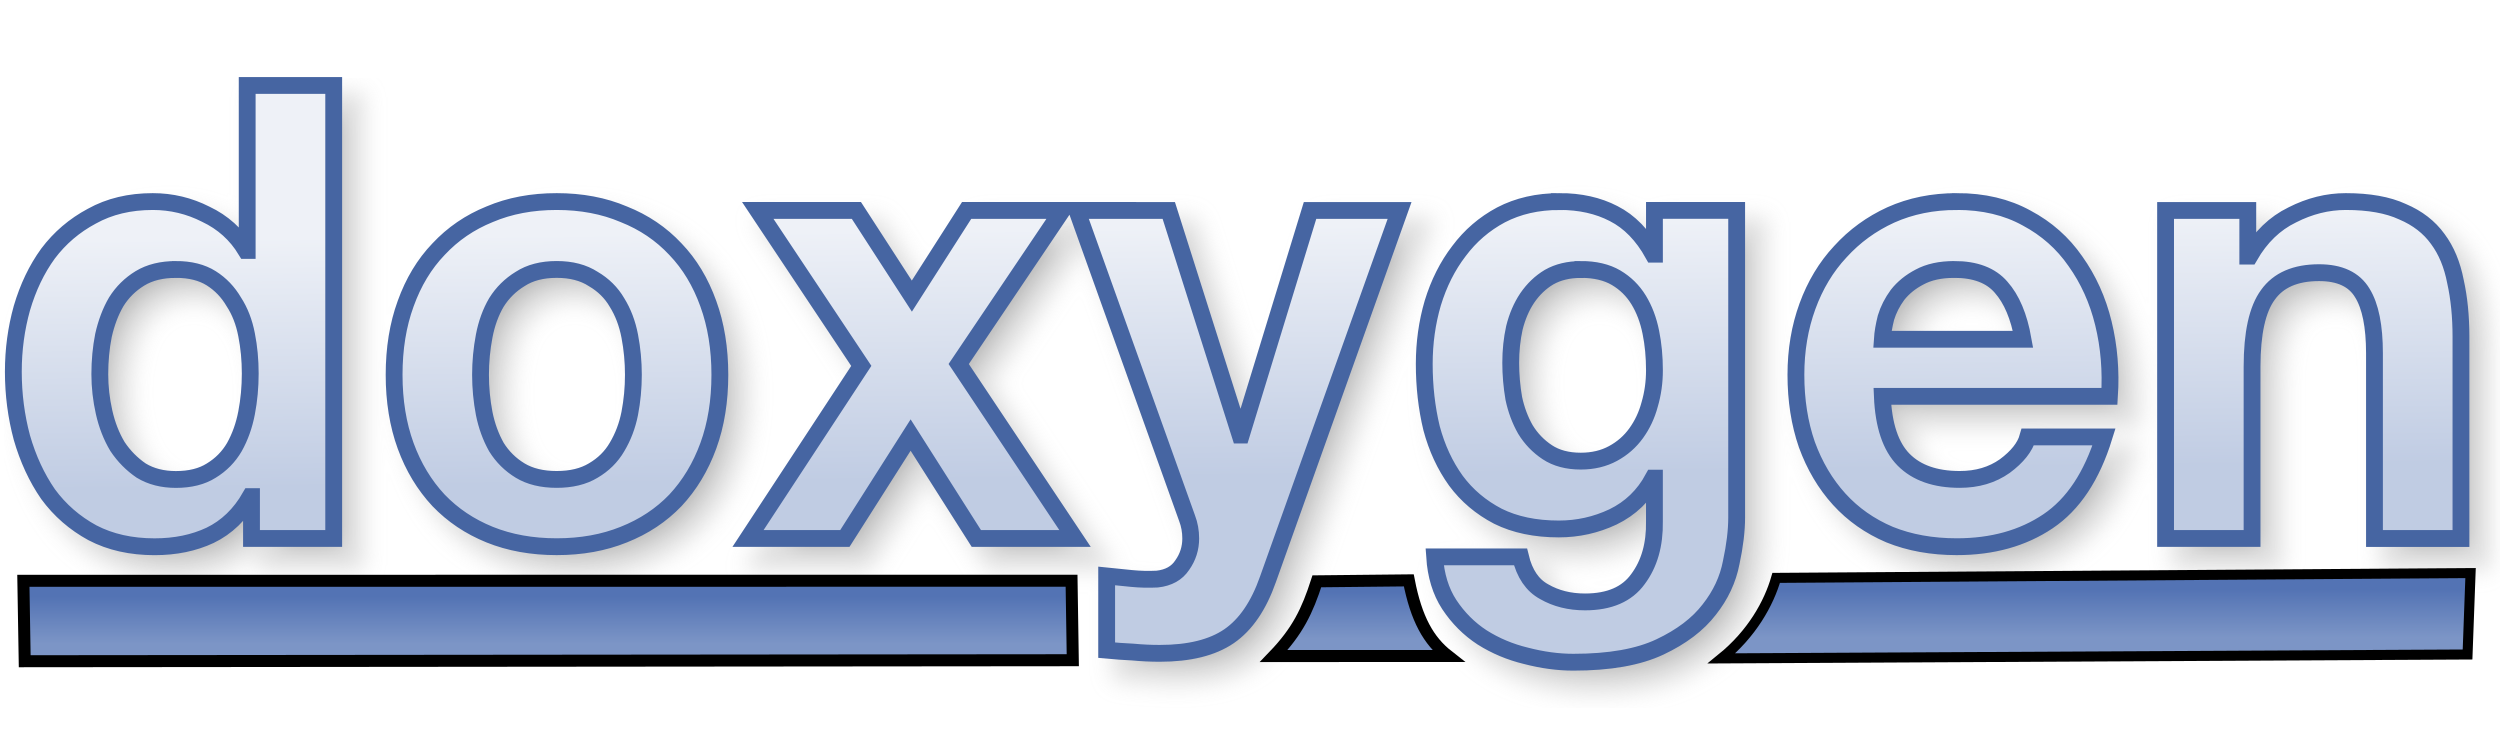
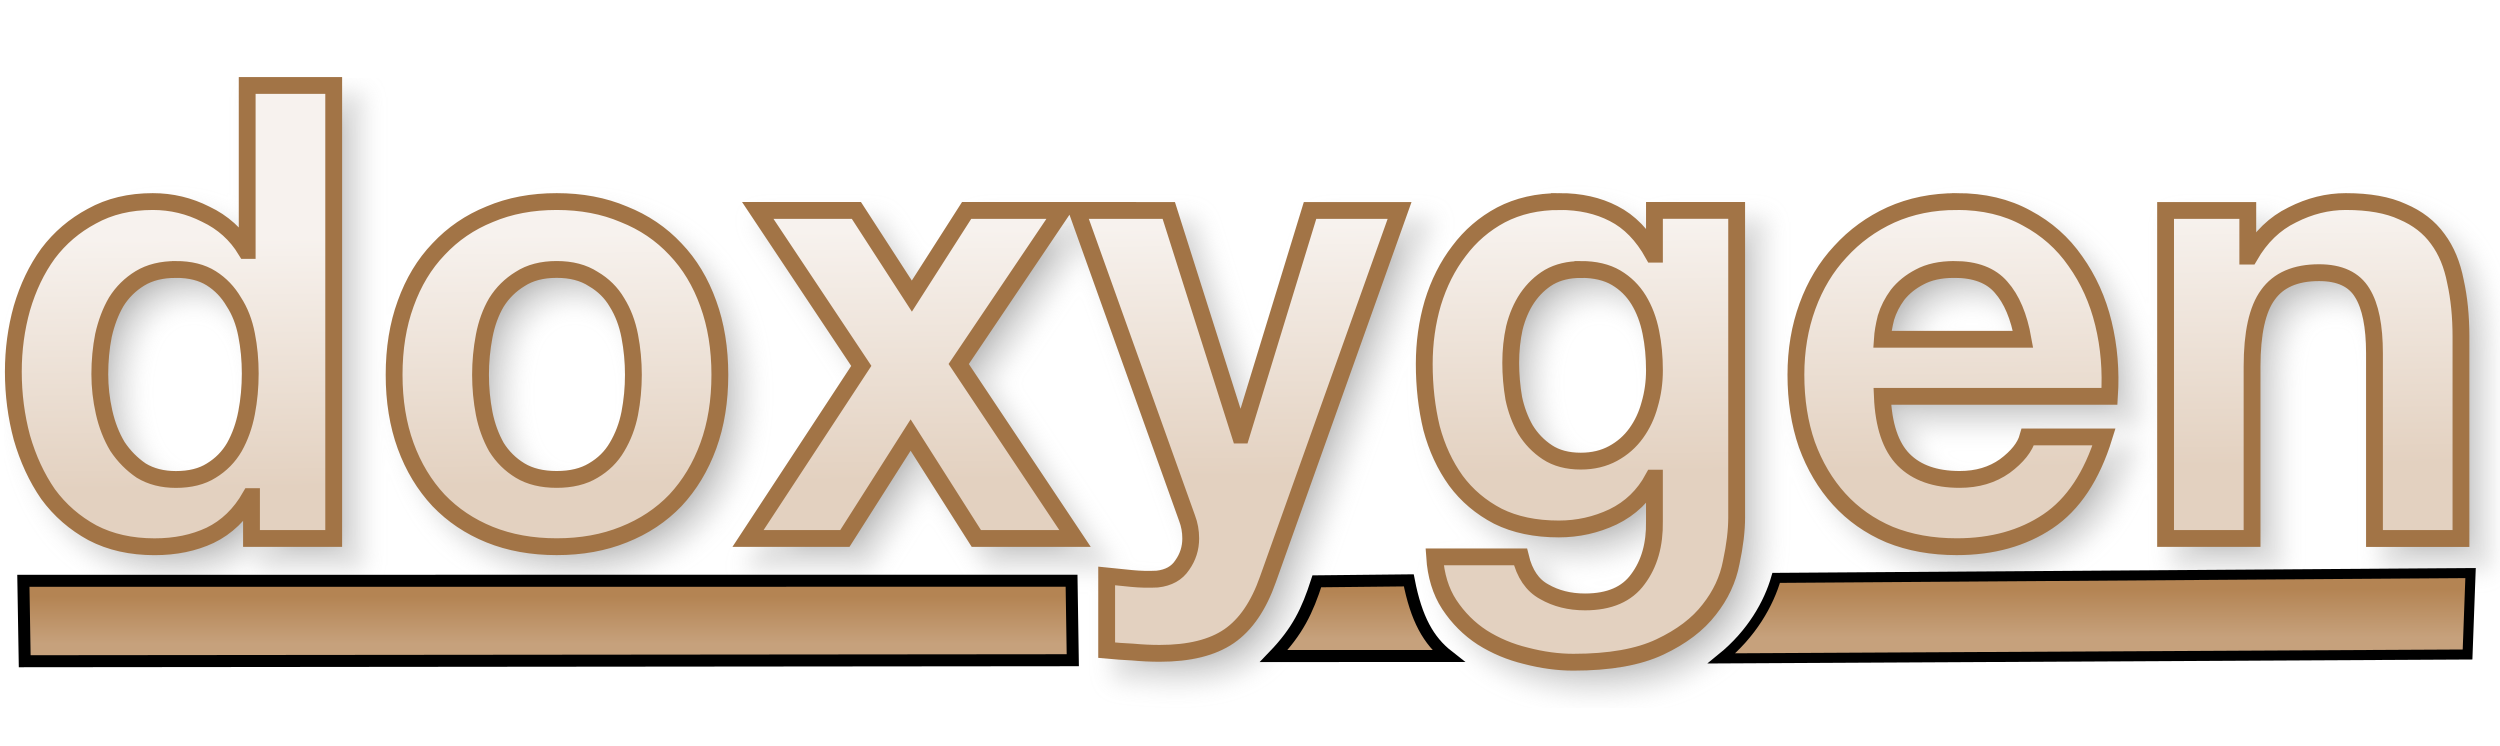
<svg xmlns="http://www.w3.org/2000/svg" xmlns:xlink="http://www.w3.org/1999/xlink" version="1.1" viewBox="0 0 104 31">
  <defs>
    <linearGradient id="a">
-       <stop stop-color="#5373B4" offset="0" />
-       <stop stop-color="#7C95C6" offset="1" />
+       <stop stop-color="#B48453" offset="0" />
+       <stop stop-color="#C6A17C" offset="1" />
    </linearGradient>
    <linearGradient id="d" x1="31.474" x2="31.474" y1="24.821" y2="26.773" gradientUnits="userSpaceOnUse" xlink:href="#a" />
    <linearGradient id="c" x1="31.474" x2="31.474" y1="24.821" y2="26.773" gradientTransform="matrix(.6816 0 0 1.0248 72.391 -.91809)" gradientUnits="userSpaceOnUse" xlink:href="#a" />
    <linearGradient id="b" x1="56.295" x2="56.295" y1="24.622" y2="26.574" gradientUnits="userSpaceOnUse" xlink:href="#a" />
    <linearGradient id="e" x1="49.067" x2="48.956" y1="19.719" y2="9.523" gradientTransform="matrix(.97968 0 0 1.0207 -.25579 -.25579)" gradientUnits="userSpaceOnUse">
-       <stop stop-color="#C0CCE3" offset="0" />
-       <stop stop-color="#EEF1F7" offset="1" />
+       <stop stop-color="#E3D1C0" offset="0" />
+       <stop stop-color="#F7F2EE" offset="1" />
    </linearGradient>
    <filter id="f" x="-.011" y="-.045" width="1.021" height="1.091" color-interpolation-filters="sRGB">
      <feGaussianBlur stdDeviation="0.453" />
    </filter>
  </defs>
  <g>
    <path transform="translate(-2.5759 -27.848)" d="m13.609 32.203v6.863h-0.051c-0.405-0.669-0.963-1.171-1.672-1.506-0.692-0.352-1.428-0.527-2.205-0.527-0.963 0-1.807 0.203-2.533 0.607-0.726 0.387-1.334 0.906-1.824 1.557-0.473 0.651-0.835 1.409-1.088 2.272-0.236 0.845-0.355 1.724-0.355 2.639 0 0.95 0.119 1.864 0.355 2.744 0.253 0.88 0.615 1.663 1.088 2.35 0.49 0.669 1.107 1.207 1.85 1.611 0.743 0.387 1.604 0.58 2.584 0.58 0.861 0 1.631-0.158 2.307-0.475 0.692-0.334 1.25-0.872 1.672-1.611h0.051v1.742h3.42v-18.846zm12.875 4.83c-1.03 0-1.96 0.175-2.787 0.527-0.828 0.334-1.536 0.82-2.127 1.453-0.591 0.616-1.048 1.372-1.369 2.269-0.321 0.88-0.48 1.866-0.48 2.957s0.16 2.075 0.48 2.955c0.321 0.88 0.778 1.636 1.369 2.269 0.591 0.616 1.299 1.091 2.127 1.426 0.828 0.334 1.757 0.502 2.787 0.502 1.03 0 1.96-0.168 2.787-0.502 0.844-0.334 1.561-0.81 2.152-1.426 0.591-0.633 1.048-1.39 1.369-2.269 0.321-0.88 0.48-1.864 0.48-2.955s-0.16-2.077-0.48-2.957c-0.321-0.897-0.778-1.654-1.369-2.269-0.591-0.633-1.308-1.119-2.152-1.453-0.828-0.352-1.757-0.527-2.787-0.527zm41.715 0c-0.912 0-1.722 0.185-2.432 0.555-0.692 0.37-1.275 0.87-1.748 1.504-0.473 0.616-0.837 1.337-1.09 2.164-0.236 0.809-0.354 1.655-0.354 2.535 0 0.933 0.1 1.821 0.303 2.666 0.22 0.827 0.558 1.556 1.014 2.189 0.456 0.616 1.039 1.109 1.748 1.478 0.709 0.352 1.554 0.529 2.533 0.529 0.794 0 1.545-0.168 2.254-0.502 0.726-0.352 1.283-0.89 1.672-1.611h0.051v1.795c0.017 0.968-0.211 1.769-0.684 2.402-0.456 0.633-1.19 0.951-2.203 0.951-0.642 0-1.208-0.142-1.697-0.424-0.49-0.264-0.819-0.747-0.988-1.451h-3.572c0.051 0.774 0.253 1.435 0.607 1.98 0.372 0.563 0.829 1.019 1.369 1.371 0.557 0.352 1.166 0.607 1.824 0.766 0.676 0.176 1.333 0.266 1.975 0.266 1.503 0 2.703-0.212 3.598-0.635 0.895-0.422 1.58-0.941 2.053-1.557 0.473-0.598 0.777-1.249 0.912-1.953 0.152-0.704 0.227-1.329 0.227-1.875v-12.775h-3.42v1.822h-0.051c-0.439-0.792-0.988-1.355-1.647-1.69-0.642-0.334-1.393-0.502-2.254-0.502zm16.523 0c-0.996 0-1.909 0.185-2.736 0.555-0.811 0.37-1.512 0.88-2.103 1.531-0.591 0.633-1.046 1.39-1.367 2.269s-0.48 1.831-0.48 2.852c0 1.056 0.151 2.022 0.455 2.902 0.321 0.88 0.768 1.636 1.342 2.269 0.574 0.633 1.276 1.127 2.103 1.478 0.828 0.334 1.757 0.502 2.787 0.502 1.486 0 2.752-0.353 3.799-1.057 1.047-0.704 1.825-1.873 2.332-3.51h-3.168c-0.118 0.422-0.439 0.828-0.963 1.215-0.524 0.37-1.147 0.553-1.873 0.553-1.013 0-1.792-0.273-2.332-0.818-0.54-0.545-0.836-1.425-0.887-2.639h9.449c0.068-1.056-0.016-2.067-0.252-3.035-0.236-0.968-0.626-1.829-1.166-2.586-0.524-0.757-1.2-1.355-2.027-1.795-0.828-0.458-1.797-0.688-2.912-0.688zm16.189 0c-0.76 0-1.502 0.185-2.228 0.555-0.726 0.352-1.317 0.923-1.773 1.715h-0.076v-1.9h-3.42v13.646h3.598v-7.152c0-1.39 0.219-2.384 0.658-2.982 0.439-0.616 1.149-0.924 2.129-0.924 0.861 0 1.461 0.281 1.799 0.844 0.338 0.545 0.506 1.382 0.506 2.508v7.707h3.598v-8.393c0-0.845-0.076-1.611-0.229-2.297-0.135-0.704-0.38-1.292-0.734-1.768-0.355-0.493-0.844-0.873-1.469-1.137-0.608-0.282-1.395-0.422-2.357-0.422zm-66.063 0.369 4.307 6.467-4.713 7.18h4.029l2.736-4.303 2.734 4.303h4.106l-4.84-7.258 4.307-6.389h-3.977l-2.279 3.564-2.307-3.564zm13.275 0 4.584 12.803c0.101 0.264 0.152 0.545 0.152 0.844 0 0.405-0.117 0.775-0.354 1.109-0.22 0.334-0.566 0.527-1.039 0.58-0.355 0.018-0.71 0.01-1.065-0.025-0.355-0.035-0.701-0.07-1.039-0.105v3.088c0.372 0.035 0.735 0.061 1.09 0.078 0.372 0.035 0.744 0.053 1.115 0.053 1.233 0 2.194-0.238 2.887-0.713 0.692-0.475 1.233-1.266 1.621-2.375l5.473-15.336h-3.725l-2.861 9.344h-0.051l-2.965-9.344zm-37.48 2.455c0.591 0 1.082 0.123 1.471 0.369 0.388 0.246 0.699 0.572 0.936 0.977 0.253 0.387 0.432 0.845 0.533 1.373 0.101 0.51 0.152 1.048 0.152 1.611 0 0.563-0.051 1.107-0.152 1.635-0.101 0.528-0.271 1.004-0.508 1.426-0.236 0.405-0.556 0.73-0.961 0.977-0.388 0.246-0.88 0.369-1.471 0.369-0.557 0-1.038-0.123-1.443-0.369-0.388-0.264-0.718-0.597-0.988-1.002-0.253-0.422-0.438-0.898-0.557-1.426s-0.178-1.056-0.178-1.584c-1e-7 -0.563 0.051-1.099 0.152-1.609 0.118-0.528 0.295-0.996 0.531-1.4 0.253-0.405 0.583-0.73 0.988-0.977 0.405-0.246 0.903-0.369 1.494-0.369zm15.84 0c0.608 0 1.114 0.133 1.52 0.396 0.422 0.246 0.752 0.572 0.988 0.977 0.253 0.405 0.43 0.871 0.531 1.398 0.101 0.528 0.152 1.066 0.152 1.611 0 0.545-0.051 1.081-0.152 1.609-0.101 0.51-0.278 0.976-0.531 1.398-0.236 0.405-0.566 0.73-0.988 0.977-0.405 0.246-0.912 0.369-1.52 0.369-0.608 0-1.114-0.123-1.52-0.369s-0.735-0.572-0.988-0.977c-0.236-0.422-0.406-0.888-0.508-1.398-0.101-0.528-0.152-1.064-0.152-1.609 0-0.545 0.051-1.083 0.152-1.611 0.101-0.528 0.271-0.994 0.508-1.398 0.253-0.405 0.583-0.73 0.988-0.977 0.405-0.264 0.912-0.396 1.52-0.396zm42.602 0c0.591 0 1.08 0.115 1.469 0.344 0.388 0.229 0.701 0.537 0.938 0.924 0.236 0.387 0.406 0.835 0.508 1.346 0.101 0.493 0.15 1.021 0.15 1.584 0 0.493-0.066 0.968-0.201 1.426-0.118 0.44-0.305 0.836-0.559 1.188-0.253 0.352-0.574 0.633-0.963 0.844-0.388 0.211-0.835 0.318-1.342 0.318-0.557 0-1.021-0.125-1.393-0.371-0.372-0.246-0.676-0.562-0.912-0.949-0.22-0.387-0.381-0.818-0.482-1.293-0.084-0.493-0.127-0.986-0.127-1.478 0-0.51 0.051-0.994 0.152-1.451 0.118-0.475 0.297-0.89 0.533-1.242 0.253-0.37 0.557-0.66 0.912-0.871 0.372-0.211 0.81-0.316 1.316-0.316zm15.535 0c0.878 0 1.529 0.248 1.951 0.74 0.439 0.493 0.743 1.214 0.912 2.164h-5.854c0.017-0.264 0.068-0.564 0.152-0.898 0.101-0.334 0.263-0.65 0.482-0.949 0.236-0.299 0.541-0.547 0.912-0.74 0.388-0.211 0.869-0.316 1.443-0.316z" filter="url(#f)" opacity=".3" stroke="#969696" />
    <path d="m0.972 24.161 43.605-0.002 0.051 3.306-43.6 0.042z" fill="url(#d)" stroke="#000" stroke-width=".5" />
-     <path d="m10.283 3.555v6.863h-0.051c-0.405-0.669-0.963-1.171-1.672-1.506-0.692-0.352-1.428-0.527-2.205-0.527-0.963 0-1.807 0.203-2.533 0.607-0.726 0.387-1.334 0.906-1.824 1.557-0.473 0.651-0.835 1.409-1.088 2.272-0.236 0.845-0.355 1.724-0.355 2.639 0 0.95 0.119 1.864 0.355 2.744 0.253 0.88 0.615 1.663 1.088 2.35 0.49 0.669 1.107 1.207 1.85 1.611 0.743 0.387 1.604 0.58 2.584 0.58 0.861 0 1.631-0.158 2.307-0.475 0.692-0.334 1.25-0.872 1.672-1.611h0.051v1.742h3.42v-18.846zm12.875 4.83c-1.03 0-1.96 0.175-2.787 0.527-0.828 0.334-1.536 0.82-2.127 1.453-0.591 0.616-1.048 1.372-1.369 2.269-0.321 0.88-0.48 1.866-0.48 2.957s0.16 2.075 0.48 2.955c0.321 0.88 0.778 1.636 1.369 2.269 0.591 0.616 1.299 1.091 2.127 1.426 0.828 0.334 1.757 0.502 2.787 0.502 1.03 0 1.96-0.168 2.787-0.502 0.844-0.334 1.561-0.81 2.152-1.426 0.591-0.633 1.048-1.39 1.369-2.269 0.321-0.88 0.48-1.864 0.48-2.955s-0.16-2.077-0.48-2.957c-0.321-0.897-0.778-1.654-1.369-2.269-0.591-0.633-1.308-1.119-2.152-1.453-0.828-0.352-1.757-0.527-2.787-0.527zm41.715 0c-0.912 0-1.722 0.185-2.432 0.555-0.692 0.37-1.275 0.87-1.748 1.504-0.473 0.616-0.837 1.337-1.09 2.164-0.236 0.809-0.354 1.655-0.354 2.535 0 0.933 0.1 1.821 0.303 2.666 0.22 0.827 0.558 1.556 1.014 2.189 0.456 0.616 1.039 1.109 1.748 1.478 0.709 0.352 1.554 0.529 2.533 0.529 0.794 0 1.545-0.168 2.254-0.502 0.726-0.352 1.283-0.89 1.672-1.611h0.051v1.795c0.017 0.968-0.211 1.769-0.684 2.402-0.456 0.633-1.19 0.951-2.203 0.951-0.642 0-1.208-0.142-1.697-0.424-0.49-0.264-0.819-0.747-0.988-1.451h-3.572c0.051 0.774 0.253 1.435 0.607 1.98 0.372 0.563 0.829 1.019 1.369 1.371 0.557 0.352 1.166 0.607 1.824 0.766 0.676 0.176 1.333 0.266 1.975 0.266 1.503 0 2.703-0.212 3.598-0.635 0.895-0.422 1.58-0.941 2.053-1.557 0.473-0.598 0.777-1.249 0.912-1.953 0.152-0.704 0.227-1.329 0.227-1.875v-12.775h-3.42v1.822h-0.051c-0.439-0.792-0.988-1.355-1.647-1.69-0.642-0.334-1.393-0.502-2.254-0.502zm16.523 0c-0.996 0-1.909 0.185-2.736 0.555-0.811 0.37-1.512 0.88-2.103 1.531-0.591 0.633-1.046 1.39-1.367 2.269s-0.48 1.831-0.48 2.852c0 1.056 0.151 2.022 0.455 2.902 0.321 0.88 0.768 1.636 1.342 2.269 0.574 0.633 1.276 1.127 2.103 1.478 0.828 0.334 1.757 0.502 2.787 0.502 1.486 0 2.752-0.353 3.799-1.057 1.047-0.704 1.825-1.873 2.332-3.51h-3.168c-0.118 0.422-0.439 0.828-0.963 1.215-0.524 0.37-1.147 0.553-1.873 0.553-1.013 0-1.792-0.273-2.332-0.818-0.54-0.545-0.836-1.425-0.887-2.639h9.449c0.068-1.056-0.016-2.067-0.252-3.035-0.236-0.968-0.626-1.829-1.166-2.586-0.524-0.757-1.2-1.355-2.027-1.795-0.828-0.458-1.797-0.688-2.912-0.688zm16.189 0c-0.76 0-1.502 0.185-2.228 0.555-0.726 0.352-1.317 0.923-1.773 1.715h-0.076v-1.9h-3.42v13.646h3.598v-7.152c0-1.39 0.219-2.384 0.658-2.982 0.439-0.616 1.149-0.924 2.129-0.924 0.861 0 1.461 0.281 1.799 0.844 0.338 0.545 0.506 1.382 0.506 2.508v7.707h3.598v-8.393c0-0.845-0.076-1.611-0.229-2.297-0.135-0.704-0.38-1.292-0.734-1.768-0.355-0.493-0.844-0.873-1.469-1.137-0.608-0.282-1.395-0.422-2.357-0.422zm-66.062 0.369 4.307 6.467-4.713 7.18h4.029l2.736-4.303 2.734 4.303h4.106l-4.84-7.258 4.307-6.389h-3.977l-2.279 3.564-2.307-3.564zm13.275 0 4.584 12.803c0.101 0.264 0.152 0.545 0.152 0.844 0 0.405-0.117 0.775-0.354 1.109-0.22 0.334-0.566 0.527-1.039 0.58-0.355 0.018-0.71 0.01-1.065-0.025-0.355-0.035-0.701-0.07-1.039-0.105v3.088c0.372 0.035 0.735 0.061 1.09 0.078 0.372 0.035 0.744 0.053 1.115 0.053 1.233 0 2.194-0.238 2.887-0.713 0.692-0.475 1.233-1.266 1.621-2.375l5.473-15.336h-3.725l-2.861 9.344h-0.051l-2.965-9.344zm-37.48 2.455c0.591 0 1.082 0.123 1.471 0.369s0.699 0.572 0.936 0.977c0.253 0.387 0.432 0.845 0.533 1.373 0.101 0.51 0.152 1.048 0.152 1.611 0 0.563-0.051 1.107-0.152 1.635-0.101 0.528-0.271 1.004-0.508 1.426-0.236 0.405-0.556 0.73-0.961 0.977-0.388 0.246-0.88 0.369-1.471 0.369-0.557 0-1.038-0.123-1.443-0.369-0.388-0.264-0.718-0.597-0.988-1.002-0.253-0.422-0.438-0.898-0.557-1.426s-0.178-1.056-0.178-1.584c-1e-7 -0.563 0.051-1.099 0.152-1.609 0.118-0.528 0.295-0.996 0.531-1.4 0.253-0.405 0.583-0.73 0.988-0.977 0.405-0.246 0.903-0.369 1.494-0.369zm15.84 0c0.608 0 1.114 0.133 1.52 0.396 0.422 0.246 0.752 0.572 0.988 0.977 0.253 0.405 0.43 0.871 0.531 1.398 0.101 0.528 0.152 1.066 0.152 1.611 0 0.545-0.051 1.081-0.152 1.609-0.101 0.51-0.278 0.976-0.531 1.398-0.236 0.405-0.566 0.73-0.988 0.977-0.405 0.246-0.912 0.369-1.52 0.369-0.608 0-1.114-0.123-1.52-0.369s-0.735-0.572-0.988-0.977c-0.236-0.422-0.406-0.888-0.508-1.398-0.101-0.528-0.152-1.064-0.152-1.609 0-0.545 0.051-1.083 0.152-1.611 0.101-0.528 0.271-0.994 0.508-1.398 0.253-0.405 0.583-0.73 0.988-0.977 0.405-0.264 0.912-0.396 1.52-0.396zm42.602 0c0.591 0 1.08 0.115 1.469 0.344 0.388 0.229 0.701 0.537 0.938 0.924 0.236 0.387 0.406 0.835 0.508 1.346 0.101 0.493 0.15 1.021 0.15 1.584 0 0.493-0.066 0.968-0.201 1.426-0.118 0.44-0.305 0.836-0.559 1.188-0.253 0.352-0.574 0.633-0.963 0.844-0.388 0.211-0.835 0.318-1.342 0.318-0.557 0-1.021-0.125-1.393-0.371-0.372-0.246-0.676-0.562-0.912-0.949-0.22-0.387-0.381-0.818-0.482-1.293-0.084-0.493-0.127-0.986-0.127-1.478 0-0.51 0.051-0.994 0.152-1.451 0.118-0.475 0.297-0.89 0.533-1.242 0.253-0.37 0.557-0.66 0.912-0.871 0.372-0.211 0.81-0.316 1.316-0.316zm15.535 0c0.878 0 1.529 0.248 1.951 0.74 0.439 0.493 0.743 1.214 0.912 2.164h-5.854c0.017-0.264 0.068-0.564 0.152-0.898 0.101-0.334 0.263-0.65 0.482-0.949 0.236-0.299 0.541-0.547 0.912-0.74 0.388-0.211 0.869-0.316 1.443-0.316z" fill="url(#e)" stroke="#4665A2" stroke-width=".7" />
+     <path d="m10.283 3.555v6.863h-0.051c-0.405-0.669-0.963-1.171-1.672-1.506-0.692-0.352-1.428-0.527-2.205-0.527-0.963 0-1.807 0.203-2.533 0.607-0.726 0.387-1.334 0.906-1.824 1.557-0.473 0.651-0.835 1.409-1.088 2.272-0.236 0.845-0.355 1.724-0.355 2.639 0 0.95 0.119 1.864 0.355 2.744 0.253 0.88 0.615 1.663 1.088 2.35 0.49 0.669 1.107 1.207 1.85 1.611 0.743 0.387 1.604 0.58 2.584 0.58 0.861 0 1.631-0.158 2.307-0.475 0.692-0.334 1.25-0.872 1.672-1.611h0.051v1.742h3.42v-18.846zm12.875 4.83c-1.03 0-1.96 0.175-2.787 0.527-0.828 0.334-1.536 0.82-2.127 1.453-0.591 0.616-1.048 1.372-1.369 2.269-0.321 0.88-0.48 1.866-0.48 2.957s0.16 2.075 0.48 2.955c0.321 0.88 0.778 1.636 1.369 2.269 0.591 0.616 1.299 1.091 2.127 1.426 0.828 0.334 1.757 0.502 2.787 0.502 1.03 0 1.96-0.168 2.787-0.502 0.844-0.334 1.561-0.81 2.152-1.426 0.591-0.633 1.048-1.39 1.369-2.269 0.321-0.88 0.48-1.864 0.48-2.955s-0.16-2.077-0.48-2.957c-0.321-0.897-0.778-1.654-1.369-2.269-0.591-0.633-1.308-1.119-2.152-1.453-0.828-0.352-1.757-0.527-2.787-0.527zm41.715 0c-0.912 0-1.722 0.185-2.432 0.555-0.692 0.37-1.275 0.87-1.748 1.504-0.473 0.616-0.837 1.337-1.09 2.164-0.236 0.809-0.354 1.655-0.354 2.535 0 0.933 0.1 1.821 0.303 2.666 0.22 0.827 0.558 1.556 1.014 2.189 0.456 0.616 1.039 1.109 1.748 1.478 0.709 0.352 1.554 0.529 2.533 0.529 0.794 0 1.545-0.168 2.254-0.502 0.726-0.352 1.283-0.89 1.672-1.611h0.051v1.795c0.017 0.968-0.211 1.769-0.684 2.402-0.456 0.633-1.19 0.951-2.203 0.951-0.642 0-1.208-0.142-1.697-0.424-0.49-0.264-0.819-0.747-0.988-1.451h-3.572c0.051 0.774 0.253 1.435 0.607 1.98 0.372 0.563 0.829 1.019 1.369 1.371 0.557 0.352 1.166 0.607 1.824 0.766 0.676 0.176 1.333 0.266 1.975 0.266 1.503 0 2.703-0.212 3.598-0.635 0.895-0.422 1.58-0.941 2.053-1.557 0.473-0.598 0.777-1.249 0.912-1.953 0.152-0.704 0.227-1.329 0.227-1.875v-12.775h-3.42v1.822h-0.051c-0.439-0.792-0.988-1.355-1.647-1.69-0.642-0.334-1.393-0.502-2.254-0.502zm16.523 0c-0.996 0-1.909 0.185-2.736 0.555-0.811 0.37-1.512 0.88-2.103 1.531-0.591 0.633-1.046 1.39-1.367 2.269s-0.48 1.831-0.48 2.852c0 1.056 0.151 2.022 0.455 2.902 0.321 0.88 0.768 1.636 1.342 2.269 0.574 0.633 1.276 1.127 2.103 1.478 0.828 0.334 1.757 0.502 2.787 0.502 1.486 0 2.752-0.353 3.799-1.057 1.047-0.704 1.825-1.873 2.332-3.51h-3.168c-0.118 0.422-0.439 0.828-0.963 1.215-0.524 0.37-1.147 0.553-1.873 0.553-1.013 0-1.792-0.273-2.332-0.818-0.54-0.545-0.836-1.425-0.887-2.639h9.449c0.068-1.056-0.016-2.067-0.252-3.035-0.236-0.968-0.626-1.829-1.166-2.586-0.524-0.757-1.2-1.355-2.027-1.795-0.828-0.458-1.797-0.688-2.912-0.688zm16.189 0c-0.76 0-1.502 0.185-2.228 0.555-0.726 0.352-1.317 0.923-1.773 1.715h-0.076v-1.9h-3.42v13.646h3.598v-7.152c0-1.39 0.219-2.384 0.658-2.982 0.439-0.616 1.149-0.924 2.129-0.924 0.861 0 1.461 0.281 1.799 0.844 0.338 0.545 0.506 1.382 0.506 2.508v7.707h3.598v-8.393c0-0.845-0.076-1.611-0.229-2.297-0.135-0.704-0.38-1.292-0.734-1.768-0.355-0.493-0.844-0.873-1.469-1.137-0.608-0.282-1.395-0.422-2.357-0.422zm-66.062 0.369 4.307 6.467-4.713 7.18h4.029l2.736-4.303 2.734 4.303h4.106l-4.84-7.258 4.307-6.389h-3.977l-2.279 3.564-2.307-3.564zm13.275 0 4.584 12.803c0.101 0.264 0.152 0.545 0.152 0.844 0 0.405-0.117 0.775-0.354 1.109-0.22 0.334-0.566 0.527-1.039 0.58-0.355 0.018-0.71 0.01-1.065-0.025-0.355-0.035-0.701-0.07-1.039-0.105v3.088c0.372 0.035 0.735 0.061 1.09 0.078 0.372 0.035 0.744 0.053 1.115 0.053 1.233 0 2.194-0.238 2.887-0.713 0.692-0.475 1.233-1.266 1.621-2.375l5.473-15.336h-3.725l-2.861 9.344h-0.051l-2.965-9.344zm-37.48 2.455c0.591 0 1.082 0.123 1.471 0.369s0.699 0.572 0.936 0.977c0.253 0.387 0.432 0.845 0.533 1.373 0.101 0.51 0.152 1.048 0.152 1.611 0 0.563-0.051 1.107-0.152 1.635-0.101 0.528-0.271 1.004-0.508 1.426-0.236 0.405-0.556 0.73-0.961 0.977-0.388 0.246-0.88 0.369-1.471 0.369-0.557 0-1.038-0.123-1.443-0.369-0.388-0.264-0.718-0.597-0.988-1.002-0.253-0.422-0.438-0.898-0.557-1.426s-0.178-1.056-0.178-1.584c-1e-7 -0.563 0.051-1.099 0.152-1.609 0.118-0.528 0.295-0.996 0.531-1.4 0.253-0.405 0.583-0.73 0.988-0.977 0.405-0.246 0.903-0.369 1.494-0.369zm15.84 0c0.608 0 1.114 0.133 1.52 0.396 0.422 0.246 0.752 0.572 0.988 0.977 0.253 0.405 0.43 0.871 0.531 1.398 0.101 0.528 0.152 1.066 0.152 1.611 0 0.545-0.051 1.081-0.152 1.609-0.101 0.51-0.278 0.976-0.531 1.398-0.236 0.405-0.566 0.73-0.988 0.977-0.405 0.246-0.912 0.369-1.52 0.369-0.608 0-1.114-0.123-1.52-0.369s-0.735-0.572-0.988-0.977c-0.236-0.422-0.406-0.888-0.508-1.398-0.101-0.528-0.152-1.064-0.152-1.609 0-0.545 0.051-1.083 0.152-1.611 0.101-0.528 0.271-0.994 0.508-1.398 0.253-0.405 0.583-0.73 0.988-0.977 0.405-0.264 0.912-0.396 1.52-0.396zm42.602 0c0.591 0 1.08 0.115 1.469 0.344 0.388 0.229 0.701 0.537 0.938 0.924 0.236 0.387 0.406 0.835 0.508 1.346 0.101 0.493 0.15 1.021 0.15 1.584 0 0.493-0.066 0.968-0.201 1.426-0.118 0.44-0.305 0.836-0.559 1.188-0.253 0.352-0.574 0.633-0.963 0.844-0.388 0.211-0.835 0.318-1.342 0.318-0.557 0-1.021-0.125-1.393-0.371-0.372-0.246-0.676-0.562-0.912-0.949-0.22-0.387-0.381-0.818-0.482-1.293-0.084-0.493-0.127-0.986-0.127-1.478 0-0.51 0.051-0.994 0.152-1.451 0.118-0.475 0.297-0.89 0.533-1.242 0.253-0.37 0.557-0.66 0.912-0.871 0.372-0.211 0.81-0.316 1.316-0.316zm15.535 0c0.878 0 1.529 0.248 1.951 0.74 0.439 0.493 0.743 1.214 0.912 2.164h-5.854c0.017-0.264 0.068-0.564 0.152-0.898 0.101-0.334 0.263-0.65 0.482-0.949 0.236-0.299 0.541-0.547 0.912-0.74 0.388-0.211 0.869-0.316 1.443-0.316z" fill="url(#e)" stroke="#A27446" stroke-width=".7" />
    <path d="m52.988 27.291c0.996-1.036 1.394-1.873 1.793-3.108l3.825-0.04c0.311 1.61 0.824 2.514 1.633 3.147z" fill="url(#b)" stroke="#000" stroke-width=".5" />
    <path d="m73.89 24.04 28.885-0.201-0.125 3.388-31.033 0.162c1.262-1.023 1.966-2.286 2.272-3.349z" fill="url(#c)" stroke="#000" stroke-width=".418" />
  </g>
</svg>
